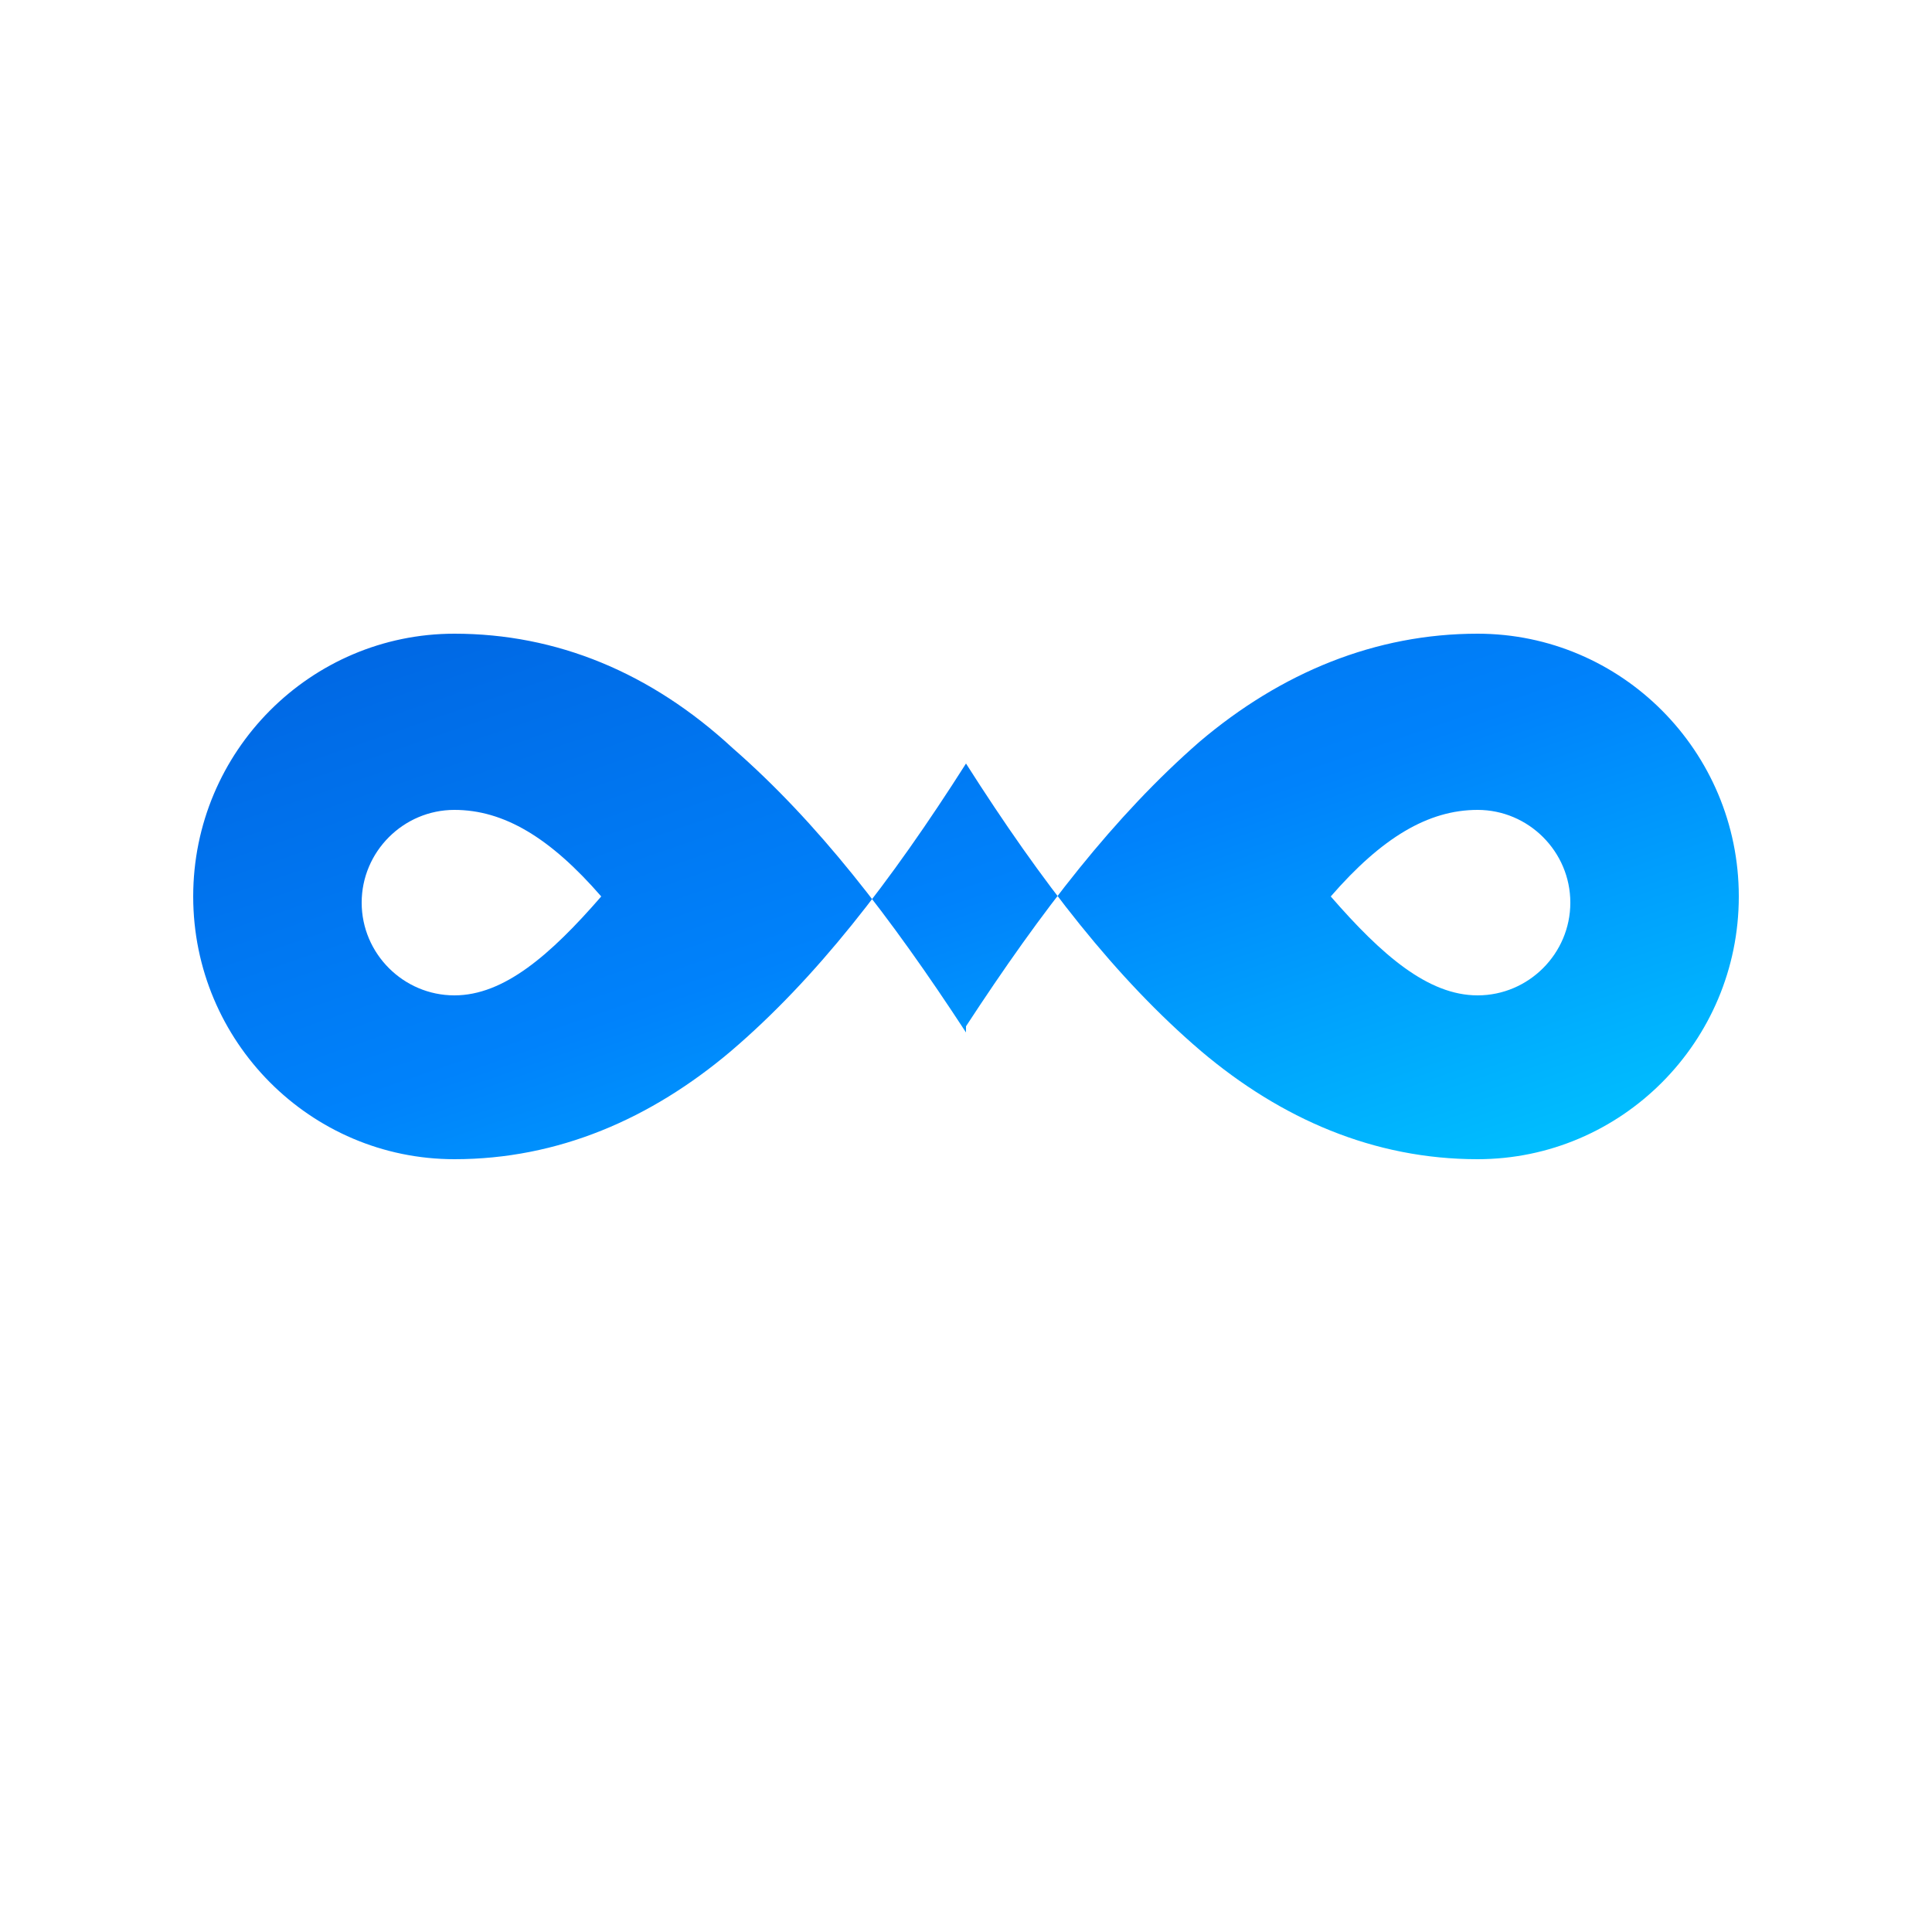
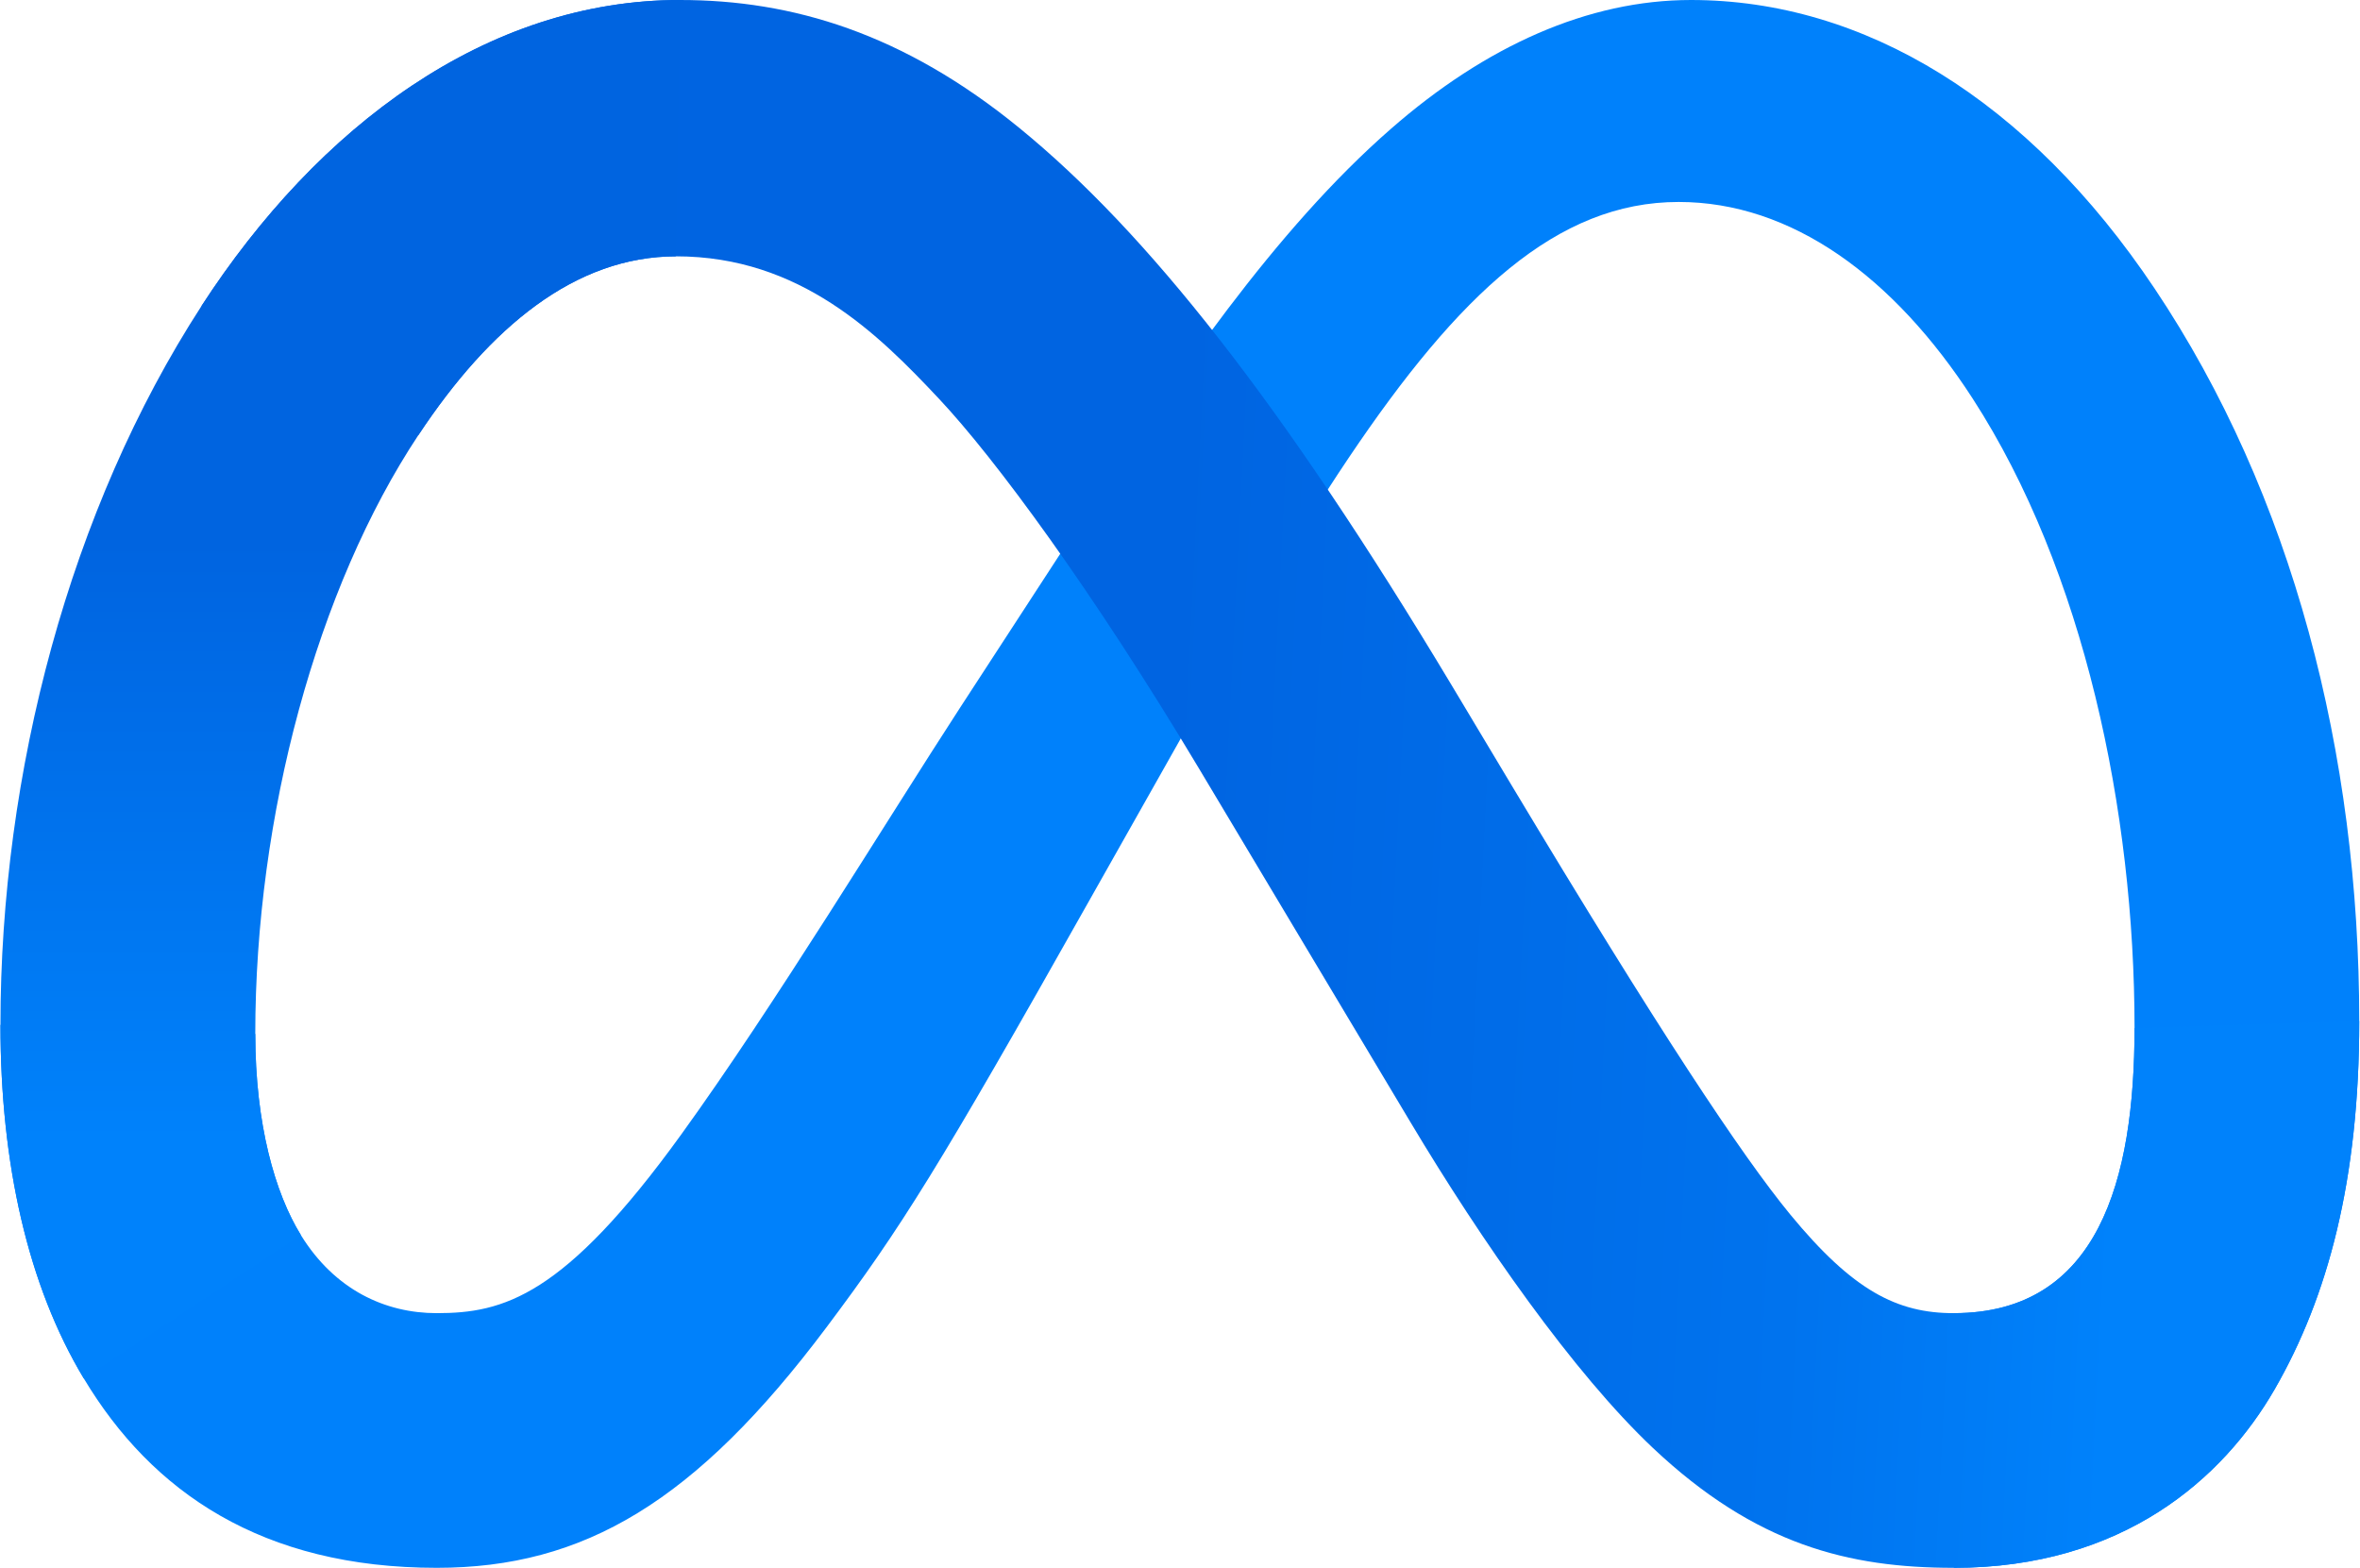
- <svg xmlns="http://www.w3.org/2000/svg" viewBox="0 0 100 100" width="100%" height="100%">
+ <svg xmlns="http://www.w3.org/2000/svg" width="1567" height="1041" version="1.2">
  <defs>
-     <linearGradient id="metaOfficial" x1="0%" y1="0%" x2="100%" y2="100%">
-       <stop offset="0%" stop-color="#0064E0" />
-       <stop offset="50%" stop-color="#0082FB" />
-       <stop offset="100%" stop-color="#00C8FF" />
+     <linearGradient id="a" x1="332.6" x2="1411" y1="637.7" y2="692.2" gradientUnits="userSpaceOnUse">
+       <stop offset="0" stop-color="#0064e1" />
+       <stop offset=".4" stop-color="#0064e1" />
+       <stop offset=".8" stop-color="#0073ee" />
+       <stop offset="1" stop-color="#0082fb" />
+     </linearGradient>
+     <linearGradient id="b" x1="245.4" x2="245.4" y1="757.6" y2="359.7" gradientUnits="userSpaceOnUse">
+       <stop offset="0" stop-color="#0082fb" />
+       <stop offset="1" stop-color="#0064e0" />
    </linearGradient>
  </defs>
-   <path fill="url(#metaOfficial)" d="M50 56.8c-4.9-7.5-9.6-13.6-15.1-18.4-5.3-4.9-11.4-7.4-18-7.4C7.6 31 0 38.6 0 48s7.6 17 16.9 17c6.7 0 12.7-2.6 17.9-7 5.5-4.7 10.3-10.9 15.2-18.6 4.9 7.7 9.7 13.9 15.2 18.6 5.2 4.4 11.2 7 17.9 7 9.3 0 16.9-7.6 16.9-17s-7.6-17-16.9-17c-6.6 0-12.7 2.5-18 7-5.5 4.8-10.2 10.9-15.1 18.4zm-33.1-2.4c-3.3 0-6-2.7-6-6s2.7-6 6-6c3.2 0 6.2 1.8 9.5 5.6-3.3 3.8-6.3 6.4-9.5 6.4zm66.2 0c-3.2 0-6.2-2.6-9.5-6.4 3.3-3.8 6.3-5.6 9.5-5.6 3.3 0 6 2.7 6 6s-2.7 6-6 6z" transform="translate(10, 8) scale(0.8)" />
+   <path d="M169.5 686.5c0 59.9 13.1 105.8 30.3 133.6 22.5 36.4 56 51.8 90.2 51.8 44.2 0 84.5-10.9 162.3-118.6C514.6 667.1 588 546 637.4 470l83.7-128.6c58.1-89.3 125.3-188.6 202.5-255.9C986.5 30.5 1054.5 0 1122.8 0c114.8 0 224.1 66.5 307.7 191.4 91.6 136.7 136 308.8 136 486.5 0 105.6-20.8 183.2-56.2 244.6-34.2 59.3-100.8 118.5-213 118.5V871.9c96 0 120-88.3 120-189.3 0-144-33.6-303.8-107.5-418-52.4-81-120.4-130.5-195.2-130.5-80.8 0-145.9 61.1-219.1 169.9-38.9 57.8-78.8 128.3-123.6 207.8l-49.4 87.5c-99.1 175.9-124.2 216-173.8 282.1C461.9 997.1 387.7 1041 290 1041c-115.8 0-189.1-50.2-234.4-125.8C18.5 853.5.3 772.6.3 680.5z" style="fill:#0081fb" />
+   <path d="M133.7 203.3C211.3 83.7 323.2 0 451.6 0 525.9 0 599.8 22 677 85.1c84.4 68.9 174.4 182.5 286.7 369.6l40.2 67.1c97.2 162 152.5 245.3 184.8 284.6 41.6 50.5 70.8 65.5 108.6 65.5 96 0 120-88.3 120-189.3l149.2-4.7c0 105.6-20.8 183.2-56.2 244.6-34.2 59.3-100.8 118.5-213 118.5-69.7 0-131.5-15.2-199.8-79.6C1045 911.9 983.6 824 936.4 744.9L796 510.1c-70.5-117.8-135.2-205.6-172.6-245.4-40.2-42.8-92-94.5-174.5-94.5-66.9 0-123.6 46.9-171.1 118.7z" style="fill:url(#a)" />
+   <path d="M448.9 170.2c-66.9 0-123.6 46.9-171.1 118.7-67.2 101.4-108.3 252.5-108.3 397.6 0 59.9 13.1 105.8 30.3 133.6L55.6 915.2C18.5 853.5.3 772.6.3 680.5c0-167.6 46-342.3 133.4-477.2C211.3 83.7 323.2 0 451.6 0z" style="fill:url(#b)" />
</svg>
